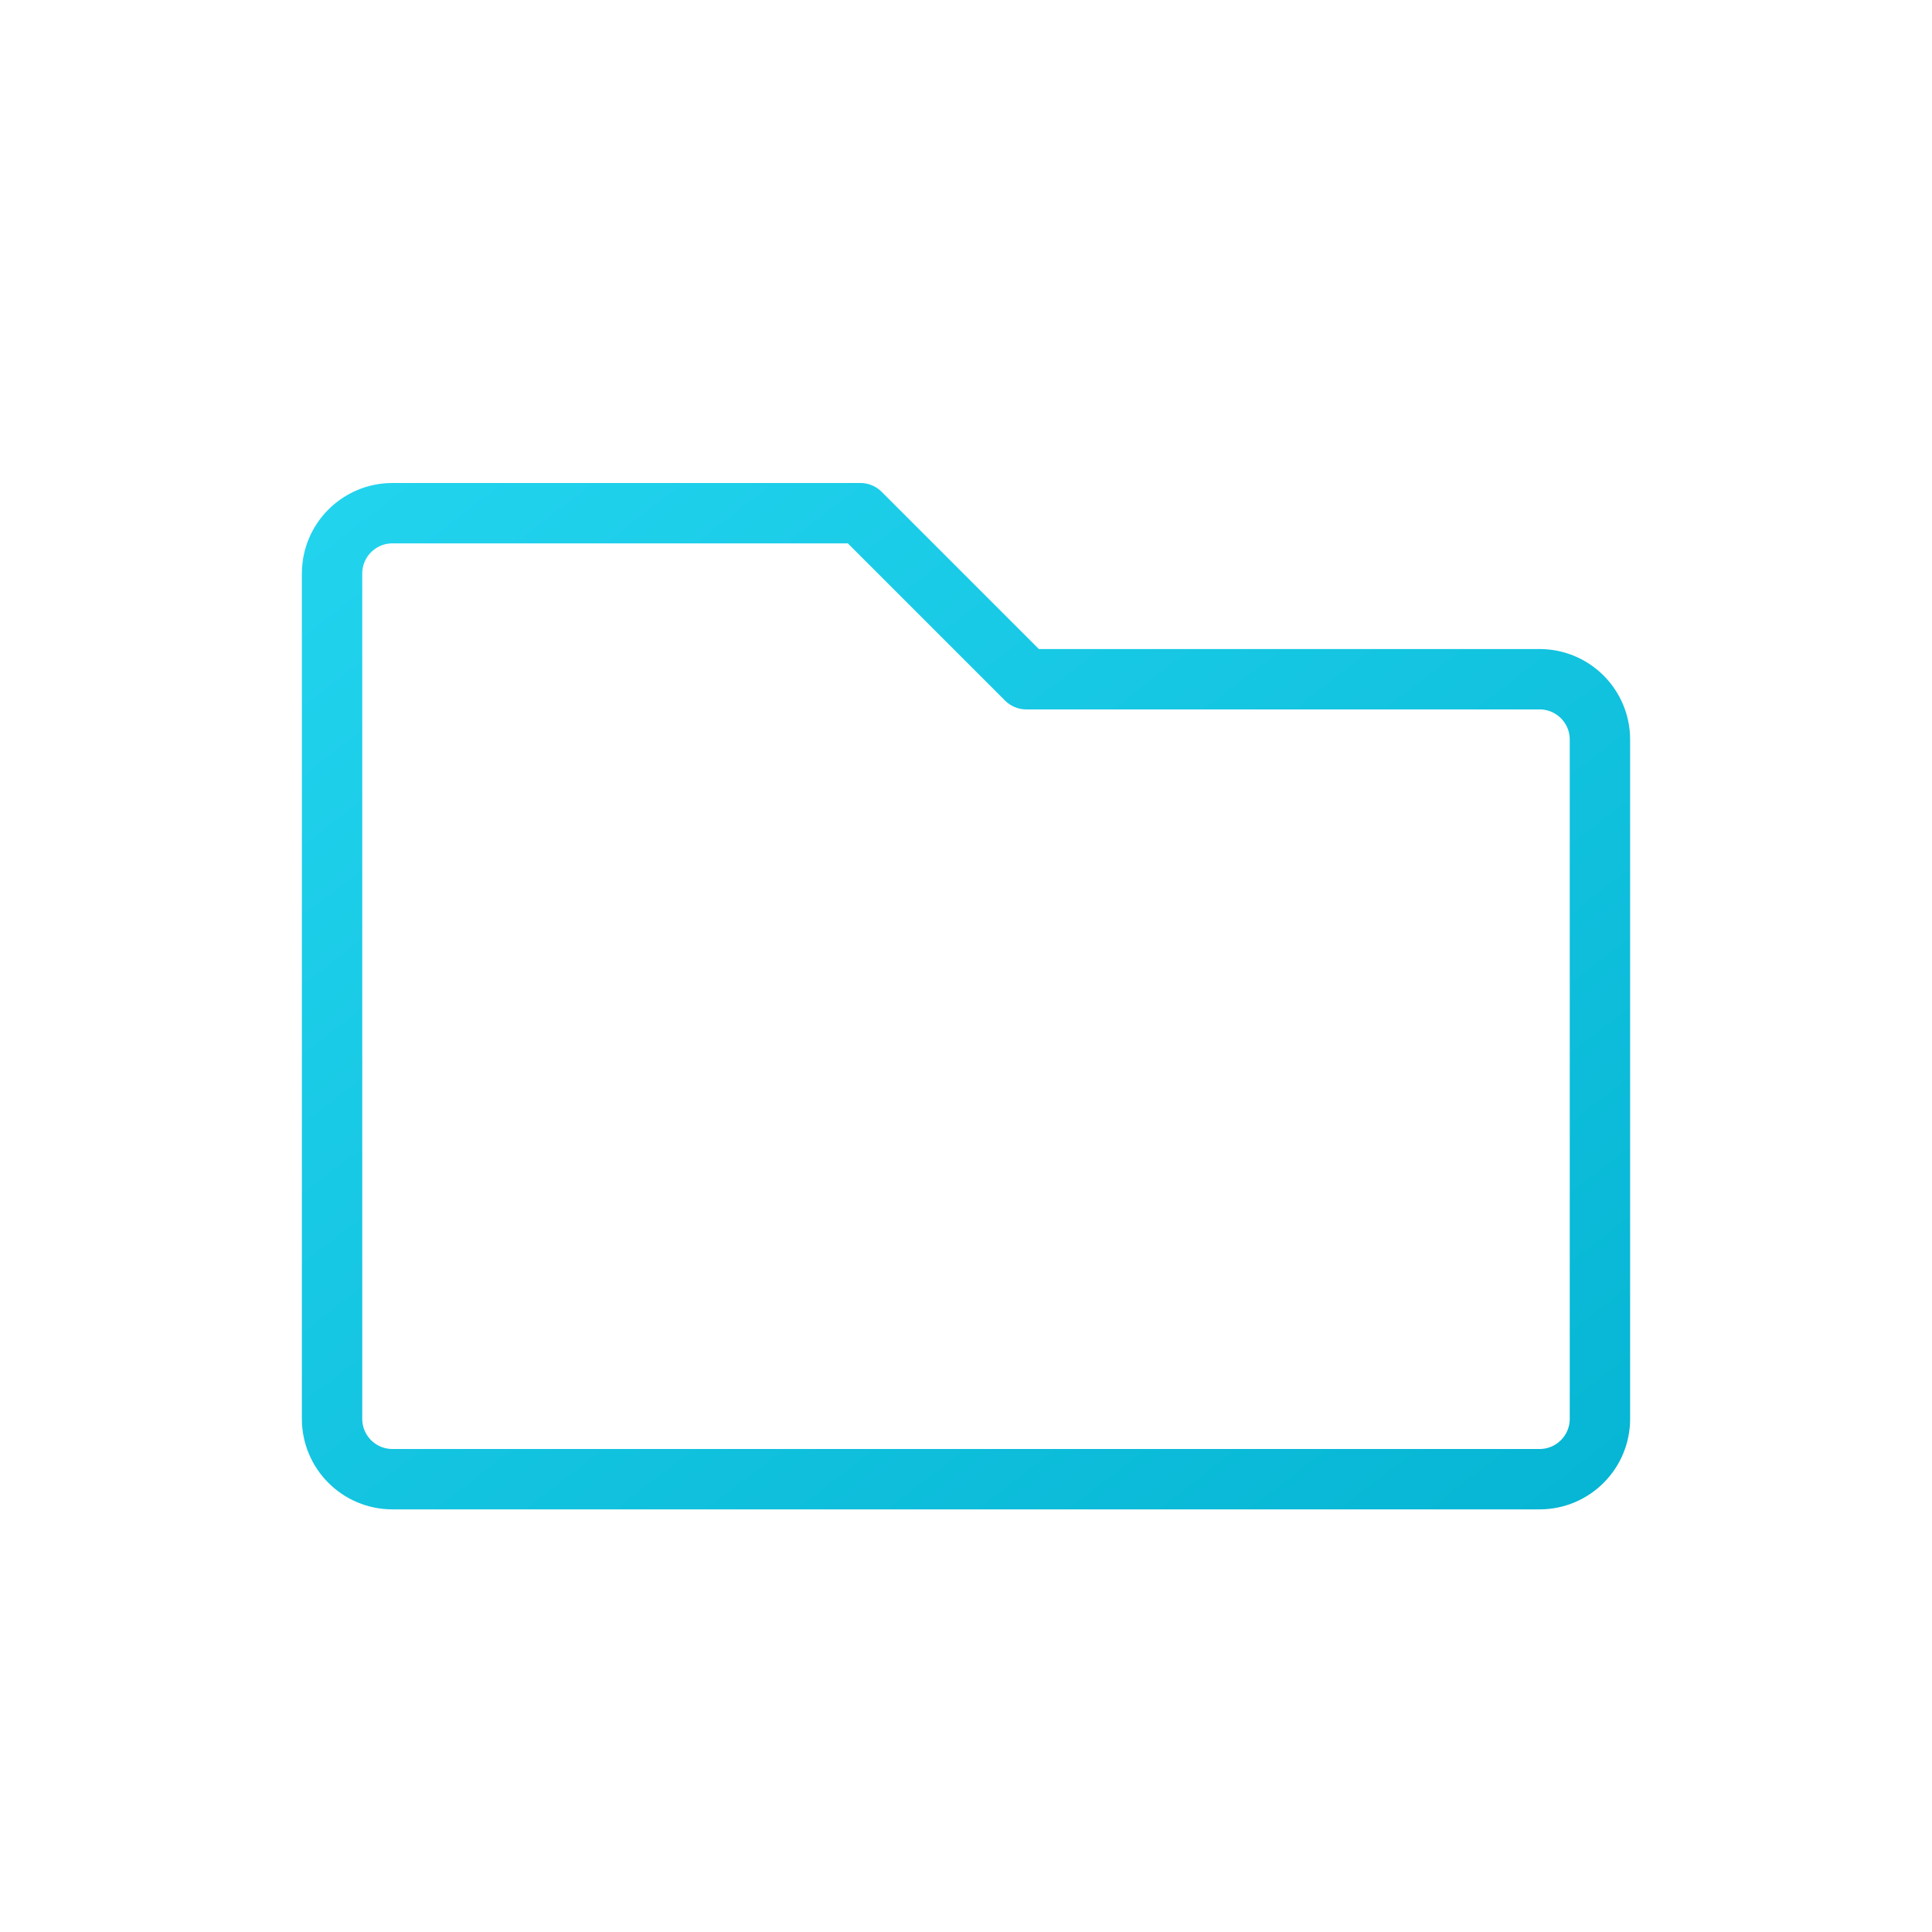
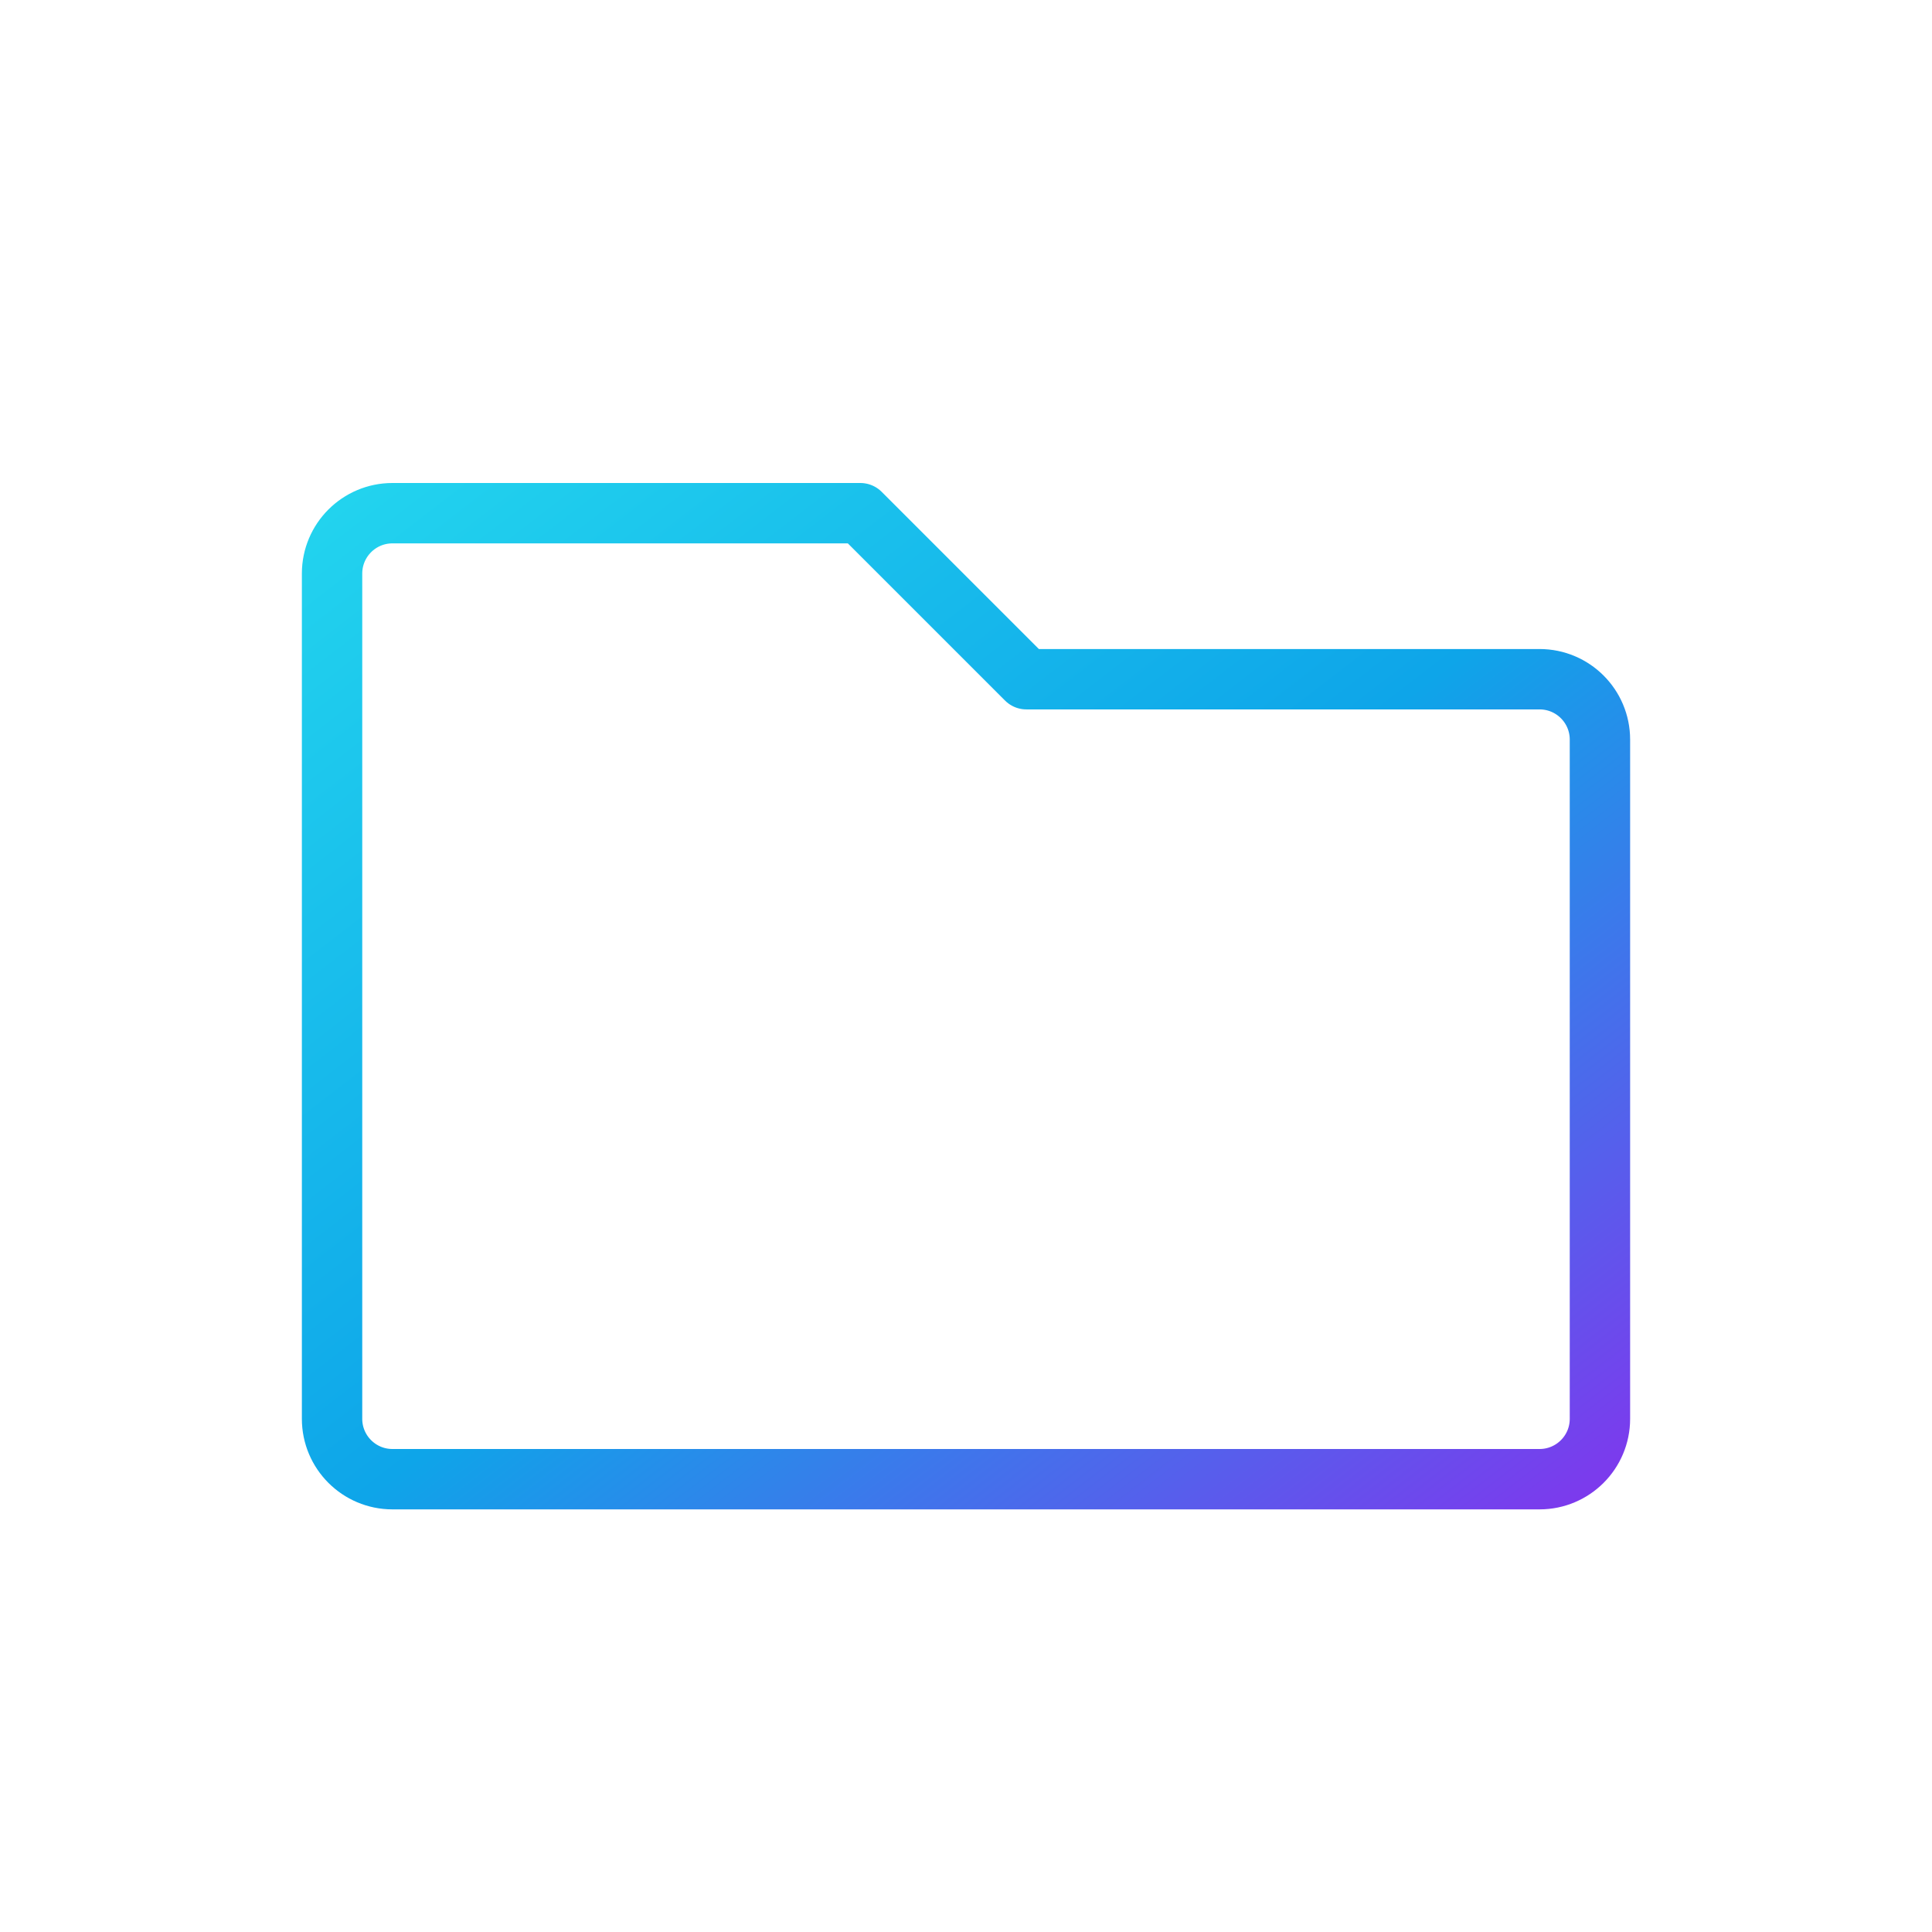
<svg xmlns="http://www.w3.org/2000/svg" width="256" height="256" viewBox="0 0 256 256" role="img" aria-label="Foldera glyph">
  <defs>
    <linearGradient id="g1" x1="0%" y1="0%" x2="100%" y2="100%">
      <stop offset="0%" stop-color="#22d3ee" />
-       <stop offset="100%" stop-color="#06b6d4" />
+       <stop offset="52%" stop-color="#0ea5e9" />
+       <stop offset="100%" stop-color="#7c3aed" />
    </linearGradient>
  </defs>
  <path d="M52 196a8 8 0 0 1-8-8V76a8 8 0 0 1 8-8h62l22 22h68a8 8 0 0 1 8 8v90a8 8 0 0 1-8 8Z" fill="none" stroke="url(#g1)" stroke-width="8" stroke-linejoin="round" />
</svg>
